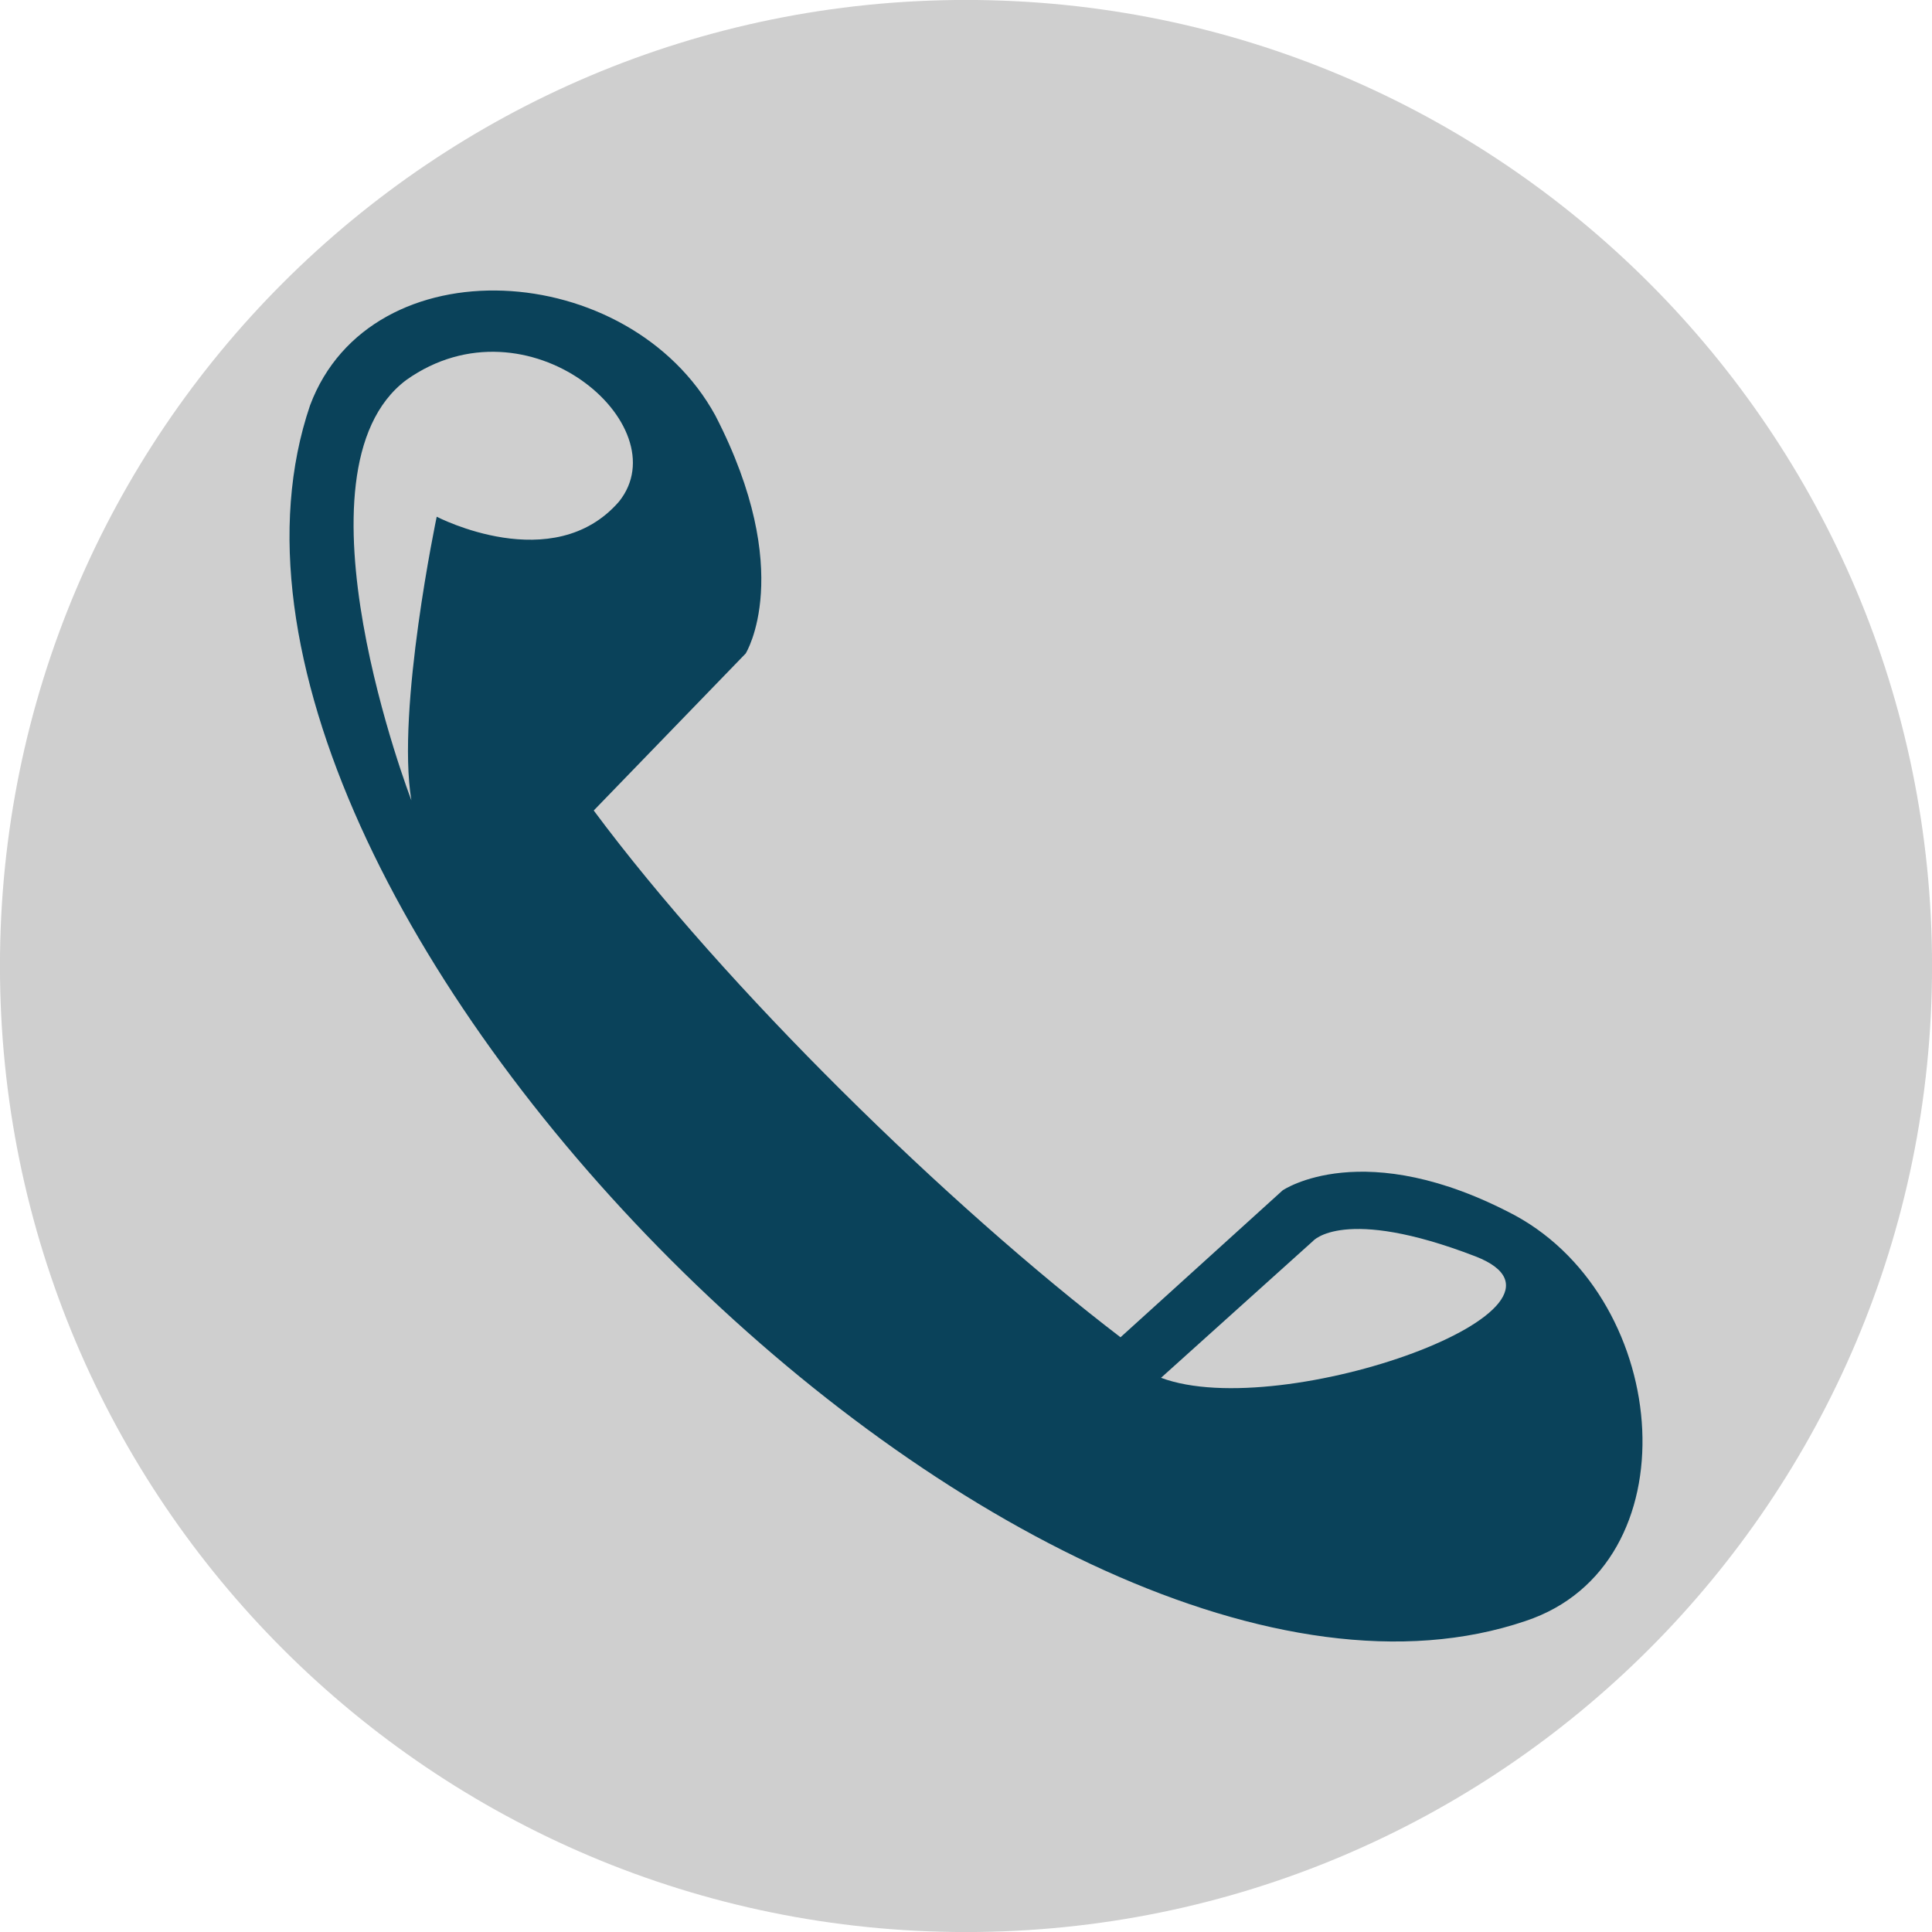
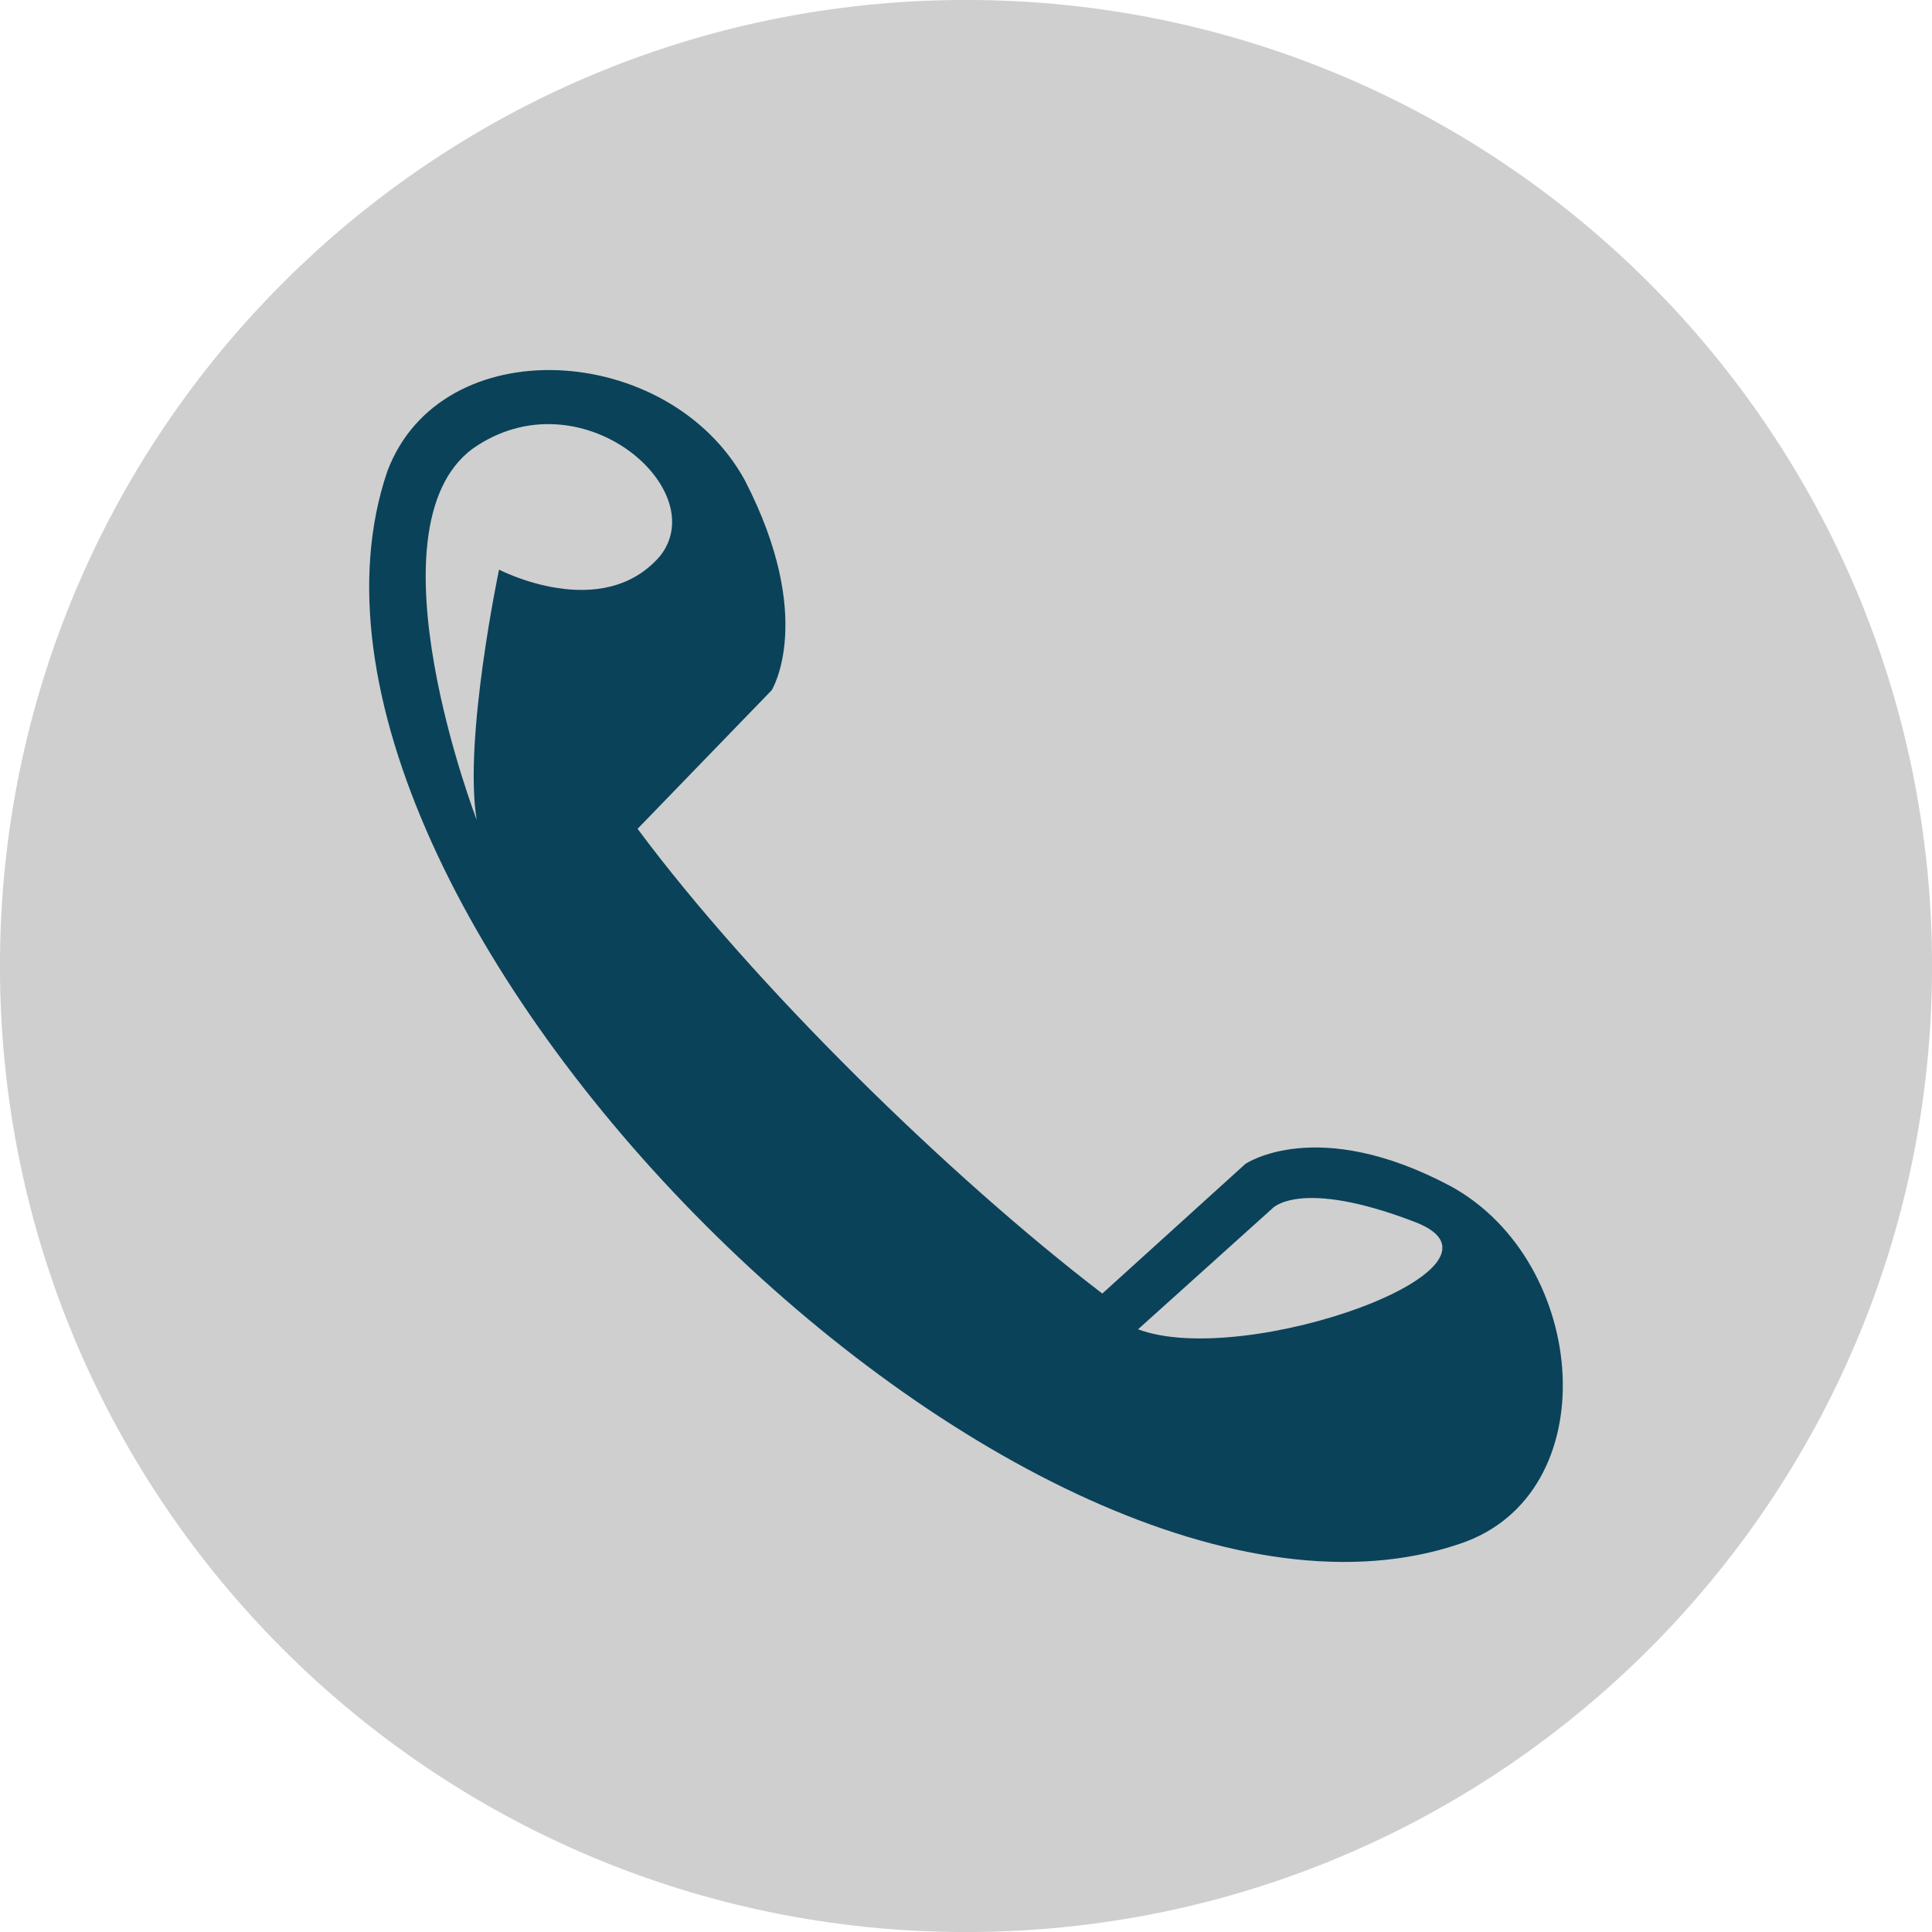
<svg xmlns="http://www.w3.org/2000/svg" height="100px" width="100px" fill="#000000" xml:space="preserve" version="1.1" style="shape-rendering:geometricPrecision;text-rendering:geometricPrecision;image-rendering:optimizeQuality;" viewBox="0 0 333 333" x="0px" y="0px" fill-rule="evenodd" clip-rule="evenodd" id="svg10">
  <defs id="defs4">
    <style type="text/css" id="style2">
   
    .fil0 {fill:#000000}
   
  </style>
  </defs>
  <circle style="fill:#cccccc;fill-opacity:0.941;stroke-width:3.33" id="path815" cx="166.5" cy="166.5" r="166.508" />
-   <g id="g8" style="fill:#0a425a;fill-opacity:1" transform="matrix(0.8730361,0,0,0.8730361,21.14385,20.96467)">
+   <g id="g8" style="fill:#0a425a;fill-opacity:1" transform="matrix(0.77022,0,0,0.77022,38.26222,38.10415)">
    <path class="fil0" d="m 93,136 30,-31 c 0,0 10,-16 -6,-47 C 100,27 49,24 37,56 4,153 180,329 277,296 c 33,-11 29,-63 -2,-80 -30,-16 -46,-5 -46,-5 l -32,29 C 163,214 119,171 93,136 Z m 112,112 30,-27 c 0,0 6,-7 32,3 26,10 -38,33 -62,24 z M 57,134 c 0,0 -25,-65 -1,-83 24,-17 54,9 42,24 -13,15 -36,3 -36,3 0,0 -8,38 -5,56 z" id="path6" style="fill:#0a425a;fill-opacity:1" />
  </g>
</svg>
